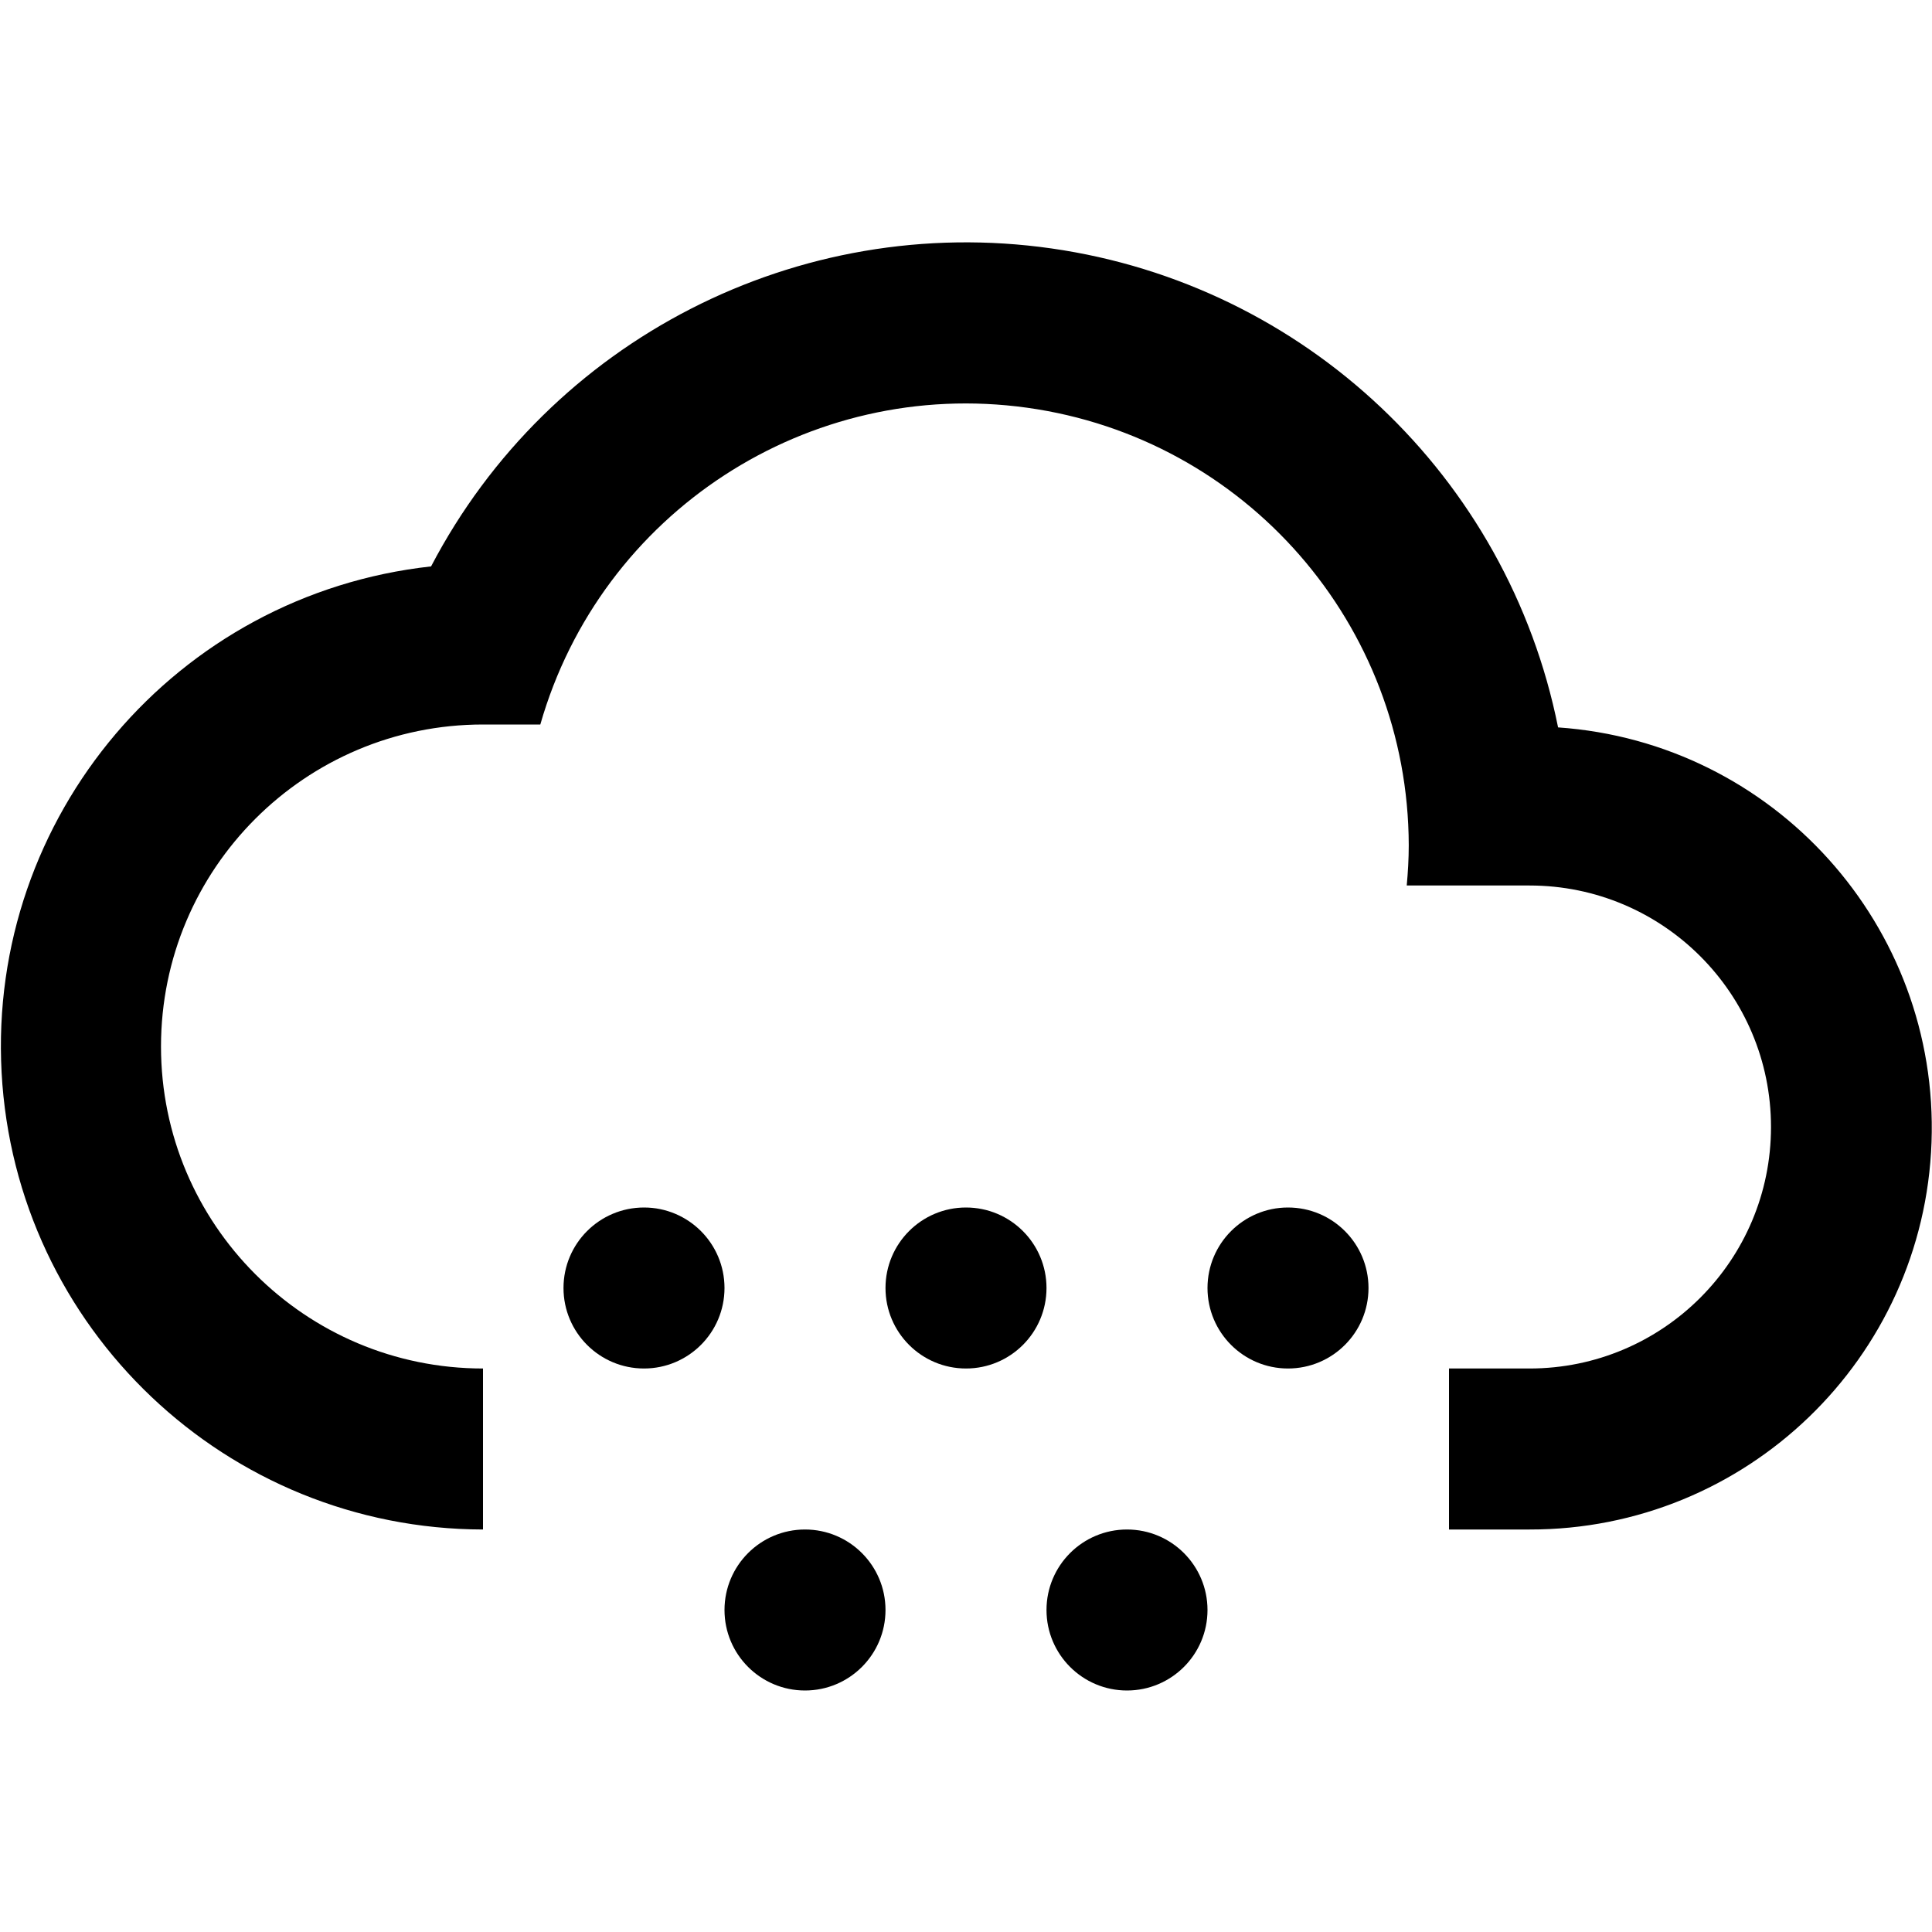
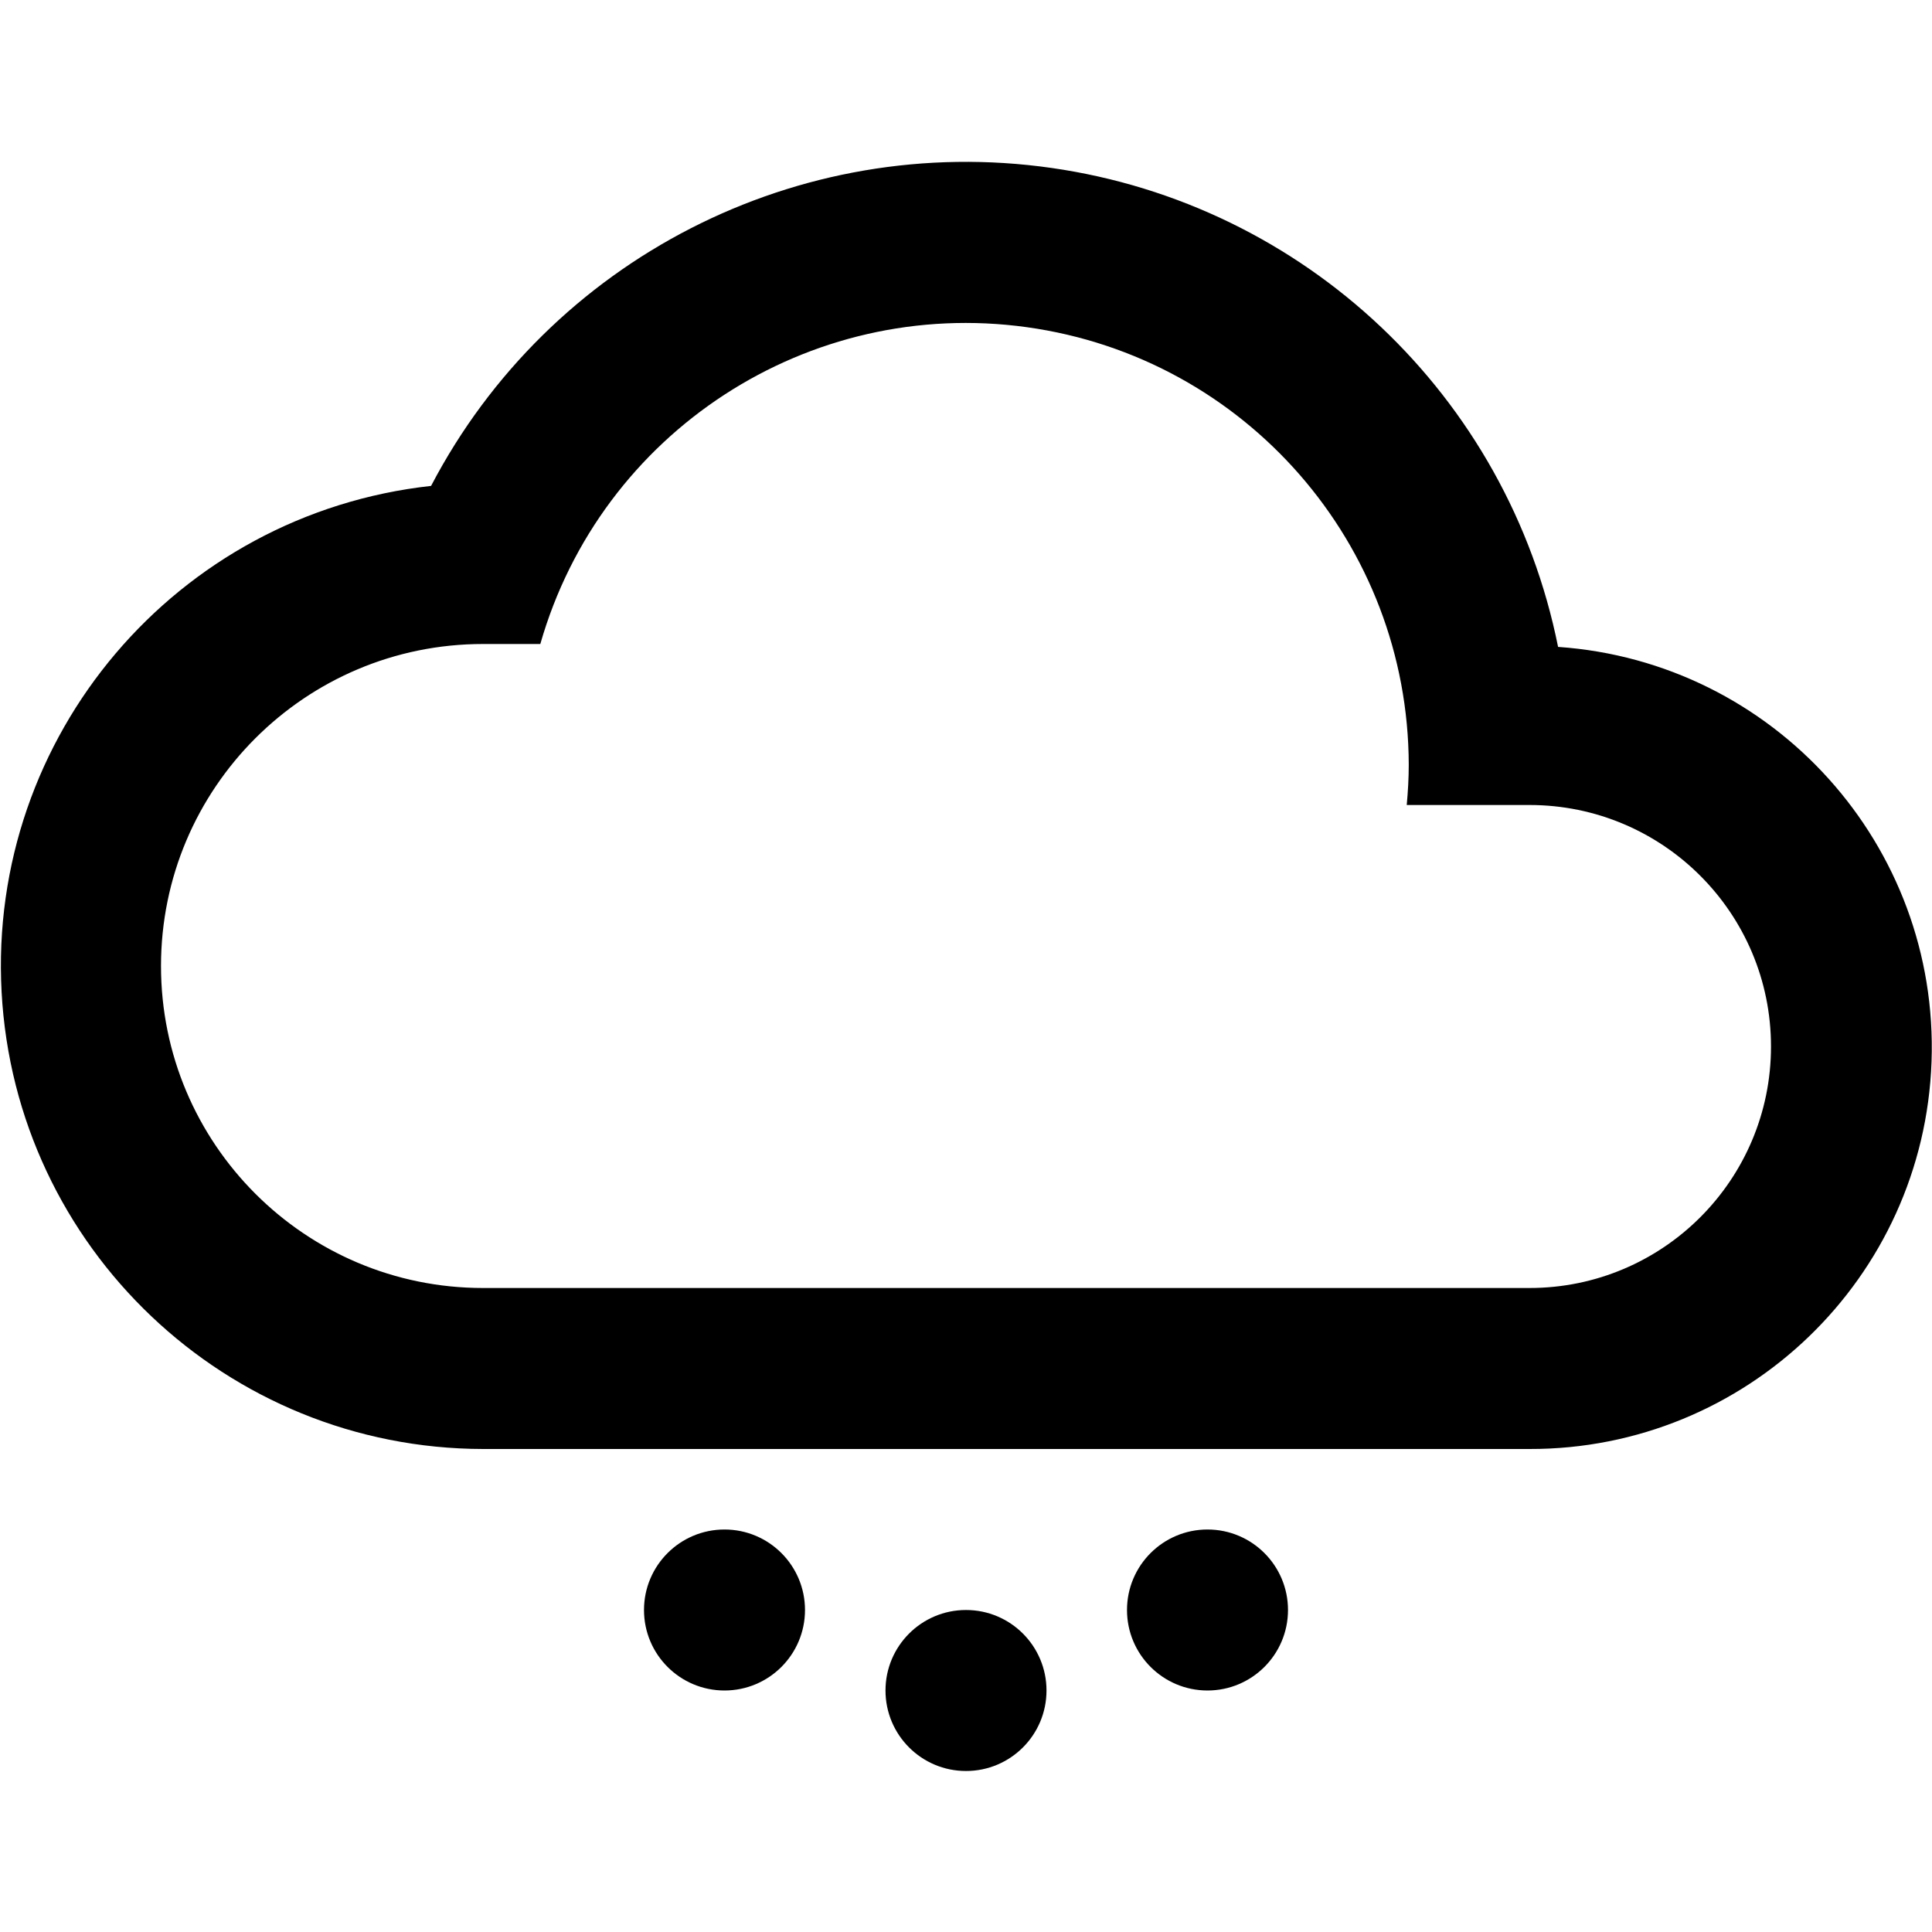
<svg xmlns="http://www.w3.org/2000/svg" width="24" height="24" viewBox="0 0 24 24">
  <defs>
-     <style>.ae5976fb-0678-415c-a3a6-71bf89353100{fill:none;}</style>
+     <style>.b3318855-62a5-45ec-8c50-4c441bf479da{fill:none;}</style>
  </defs>
-   <g id="b12766f7-e7dc-4566-8382-a967b153ece0" data-name="snow">
-     <path class="ae5976fb-0678-415c-a3a6-71bf89353100" d="M0,0H24V24H0Z" />
-     <circle cx="8" cy="16" r="1" />
-     <circle cx="12" cy="16" r="1" />
-     <circle cx="16" cy="16" r="1" />
-     <circle cx="10" cy="20" r="1" />
-     <circle cx="14" cy="20" r="1" />
-     <path d="M19.355,9.036a7.5,7.5,0,0,0-14-2A6,6,0,0,0,6,19V17A4,4,0,0,1,6,9h.712A5.5,5.5,0,0,1,17.5,10.5c0,.169-.01.335-.025.5H19a3,3,0,0,1,0,6H18v2h1a4.988,4.988,0,0,0,.355-9.964Z" />
+   <g id="b897191a-ab27-4790-9cbd-d8398c922575" data-name="snow">
+     <path class="b3318855-62a5-45ec-8c50-4c441bf479da" d="M0,0H24V24H0Z" />
+     <path d="M19.355,8.036a7.5,7.5,0,0,0-14-2A6,6,0,0,0,6,18H19a4.988,4.988,0,0,0,.355-9.964ZM19,16H6A4,4,0,0,1,6,8h.712A5.5,5.5,0,0,1,17.5,9.5c0,.169-.01.335-.025.5H19a3,3,0,0,1,0,6Z" />
+     <rect x="8" y="19" width="2" height="2" rx="1" />
+     <rect x="11" y="20" width="2" height="2" rx="1" />
+     <rect x="14" y="19" width="2" height="2" rx="1" />
  </g>
</svg>
